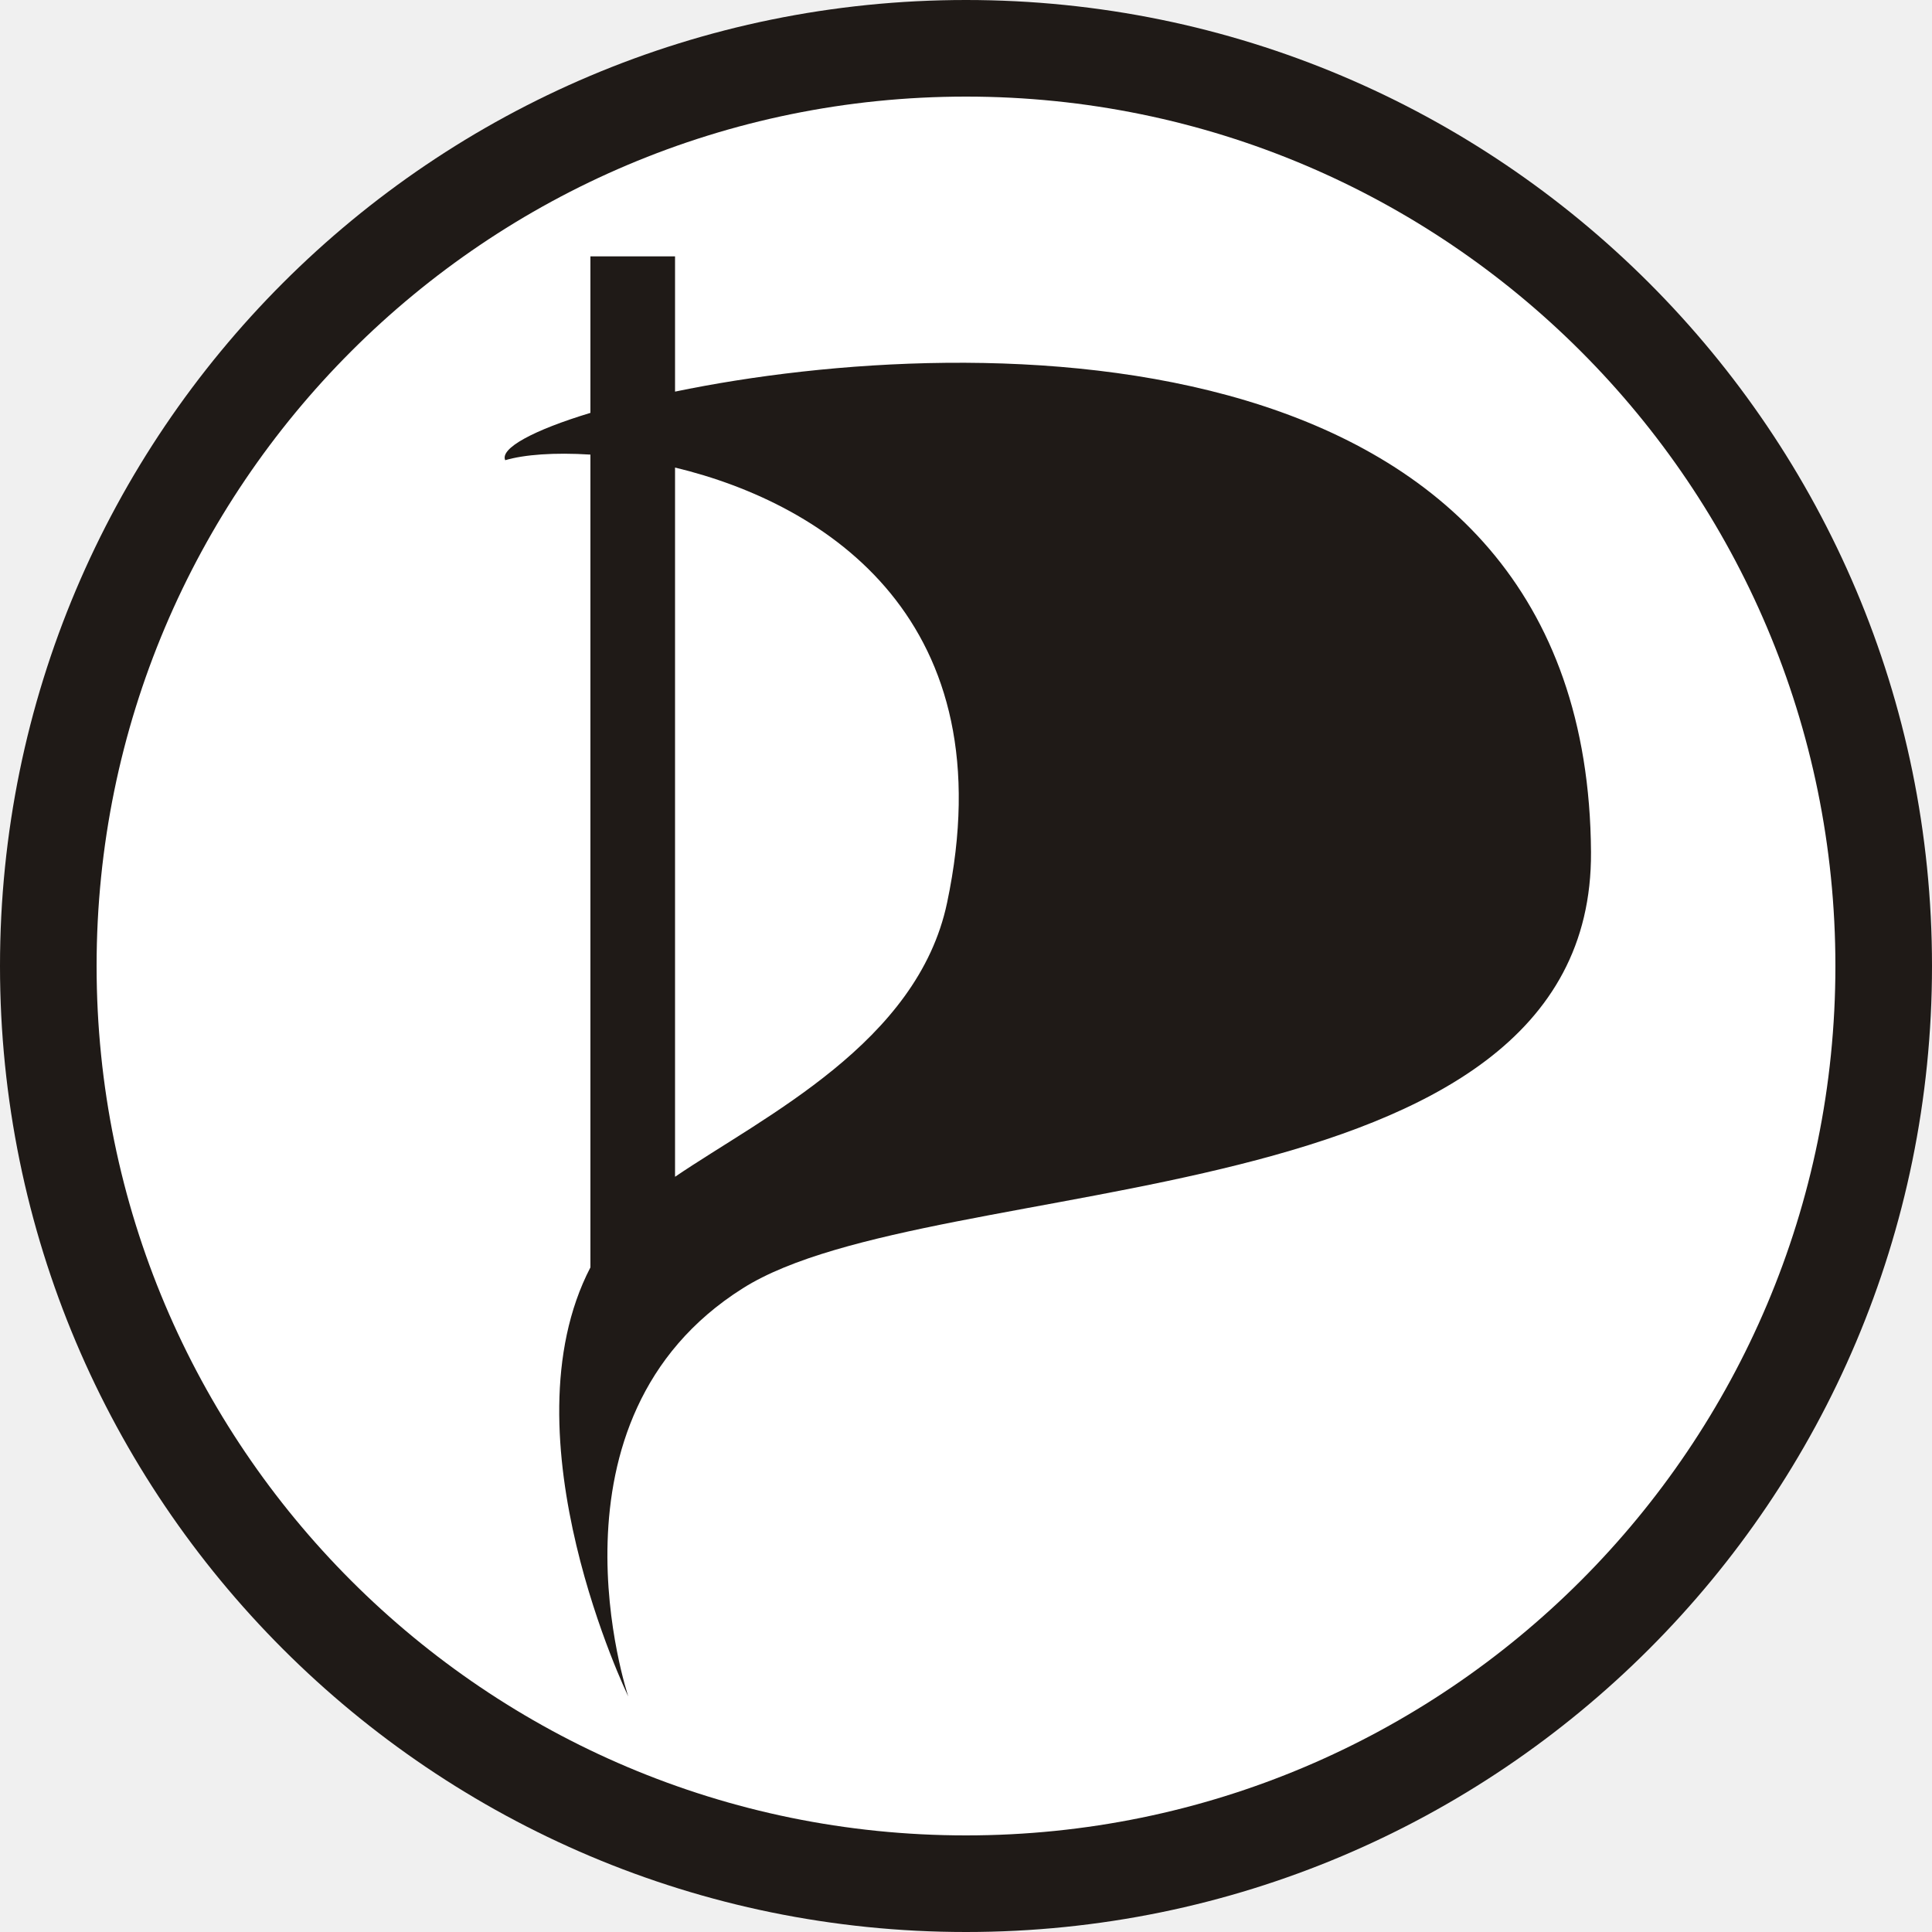
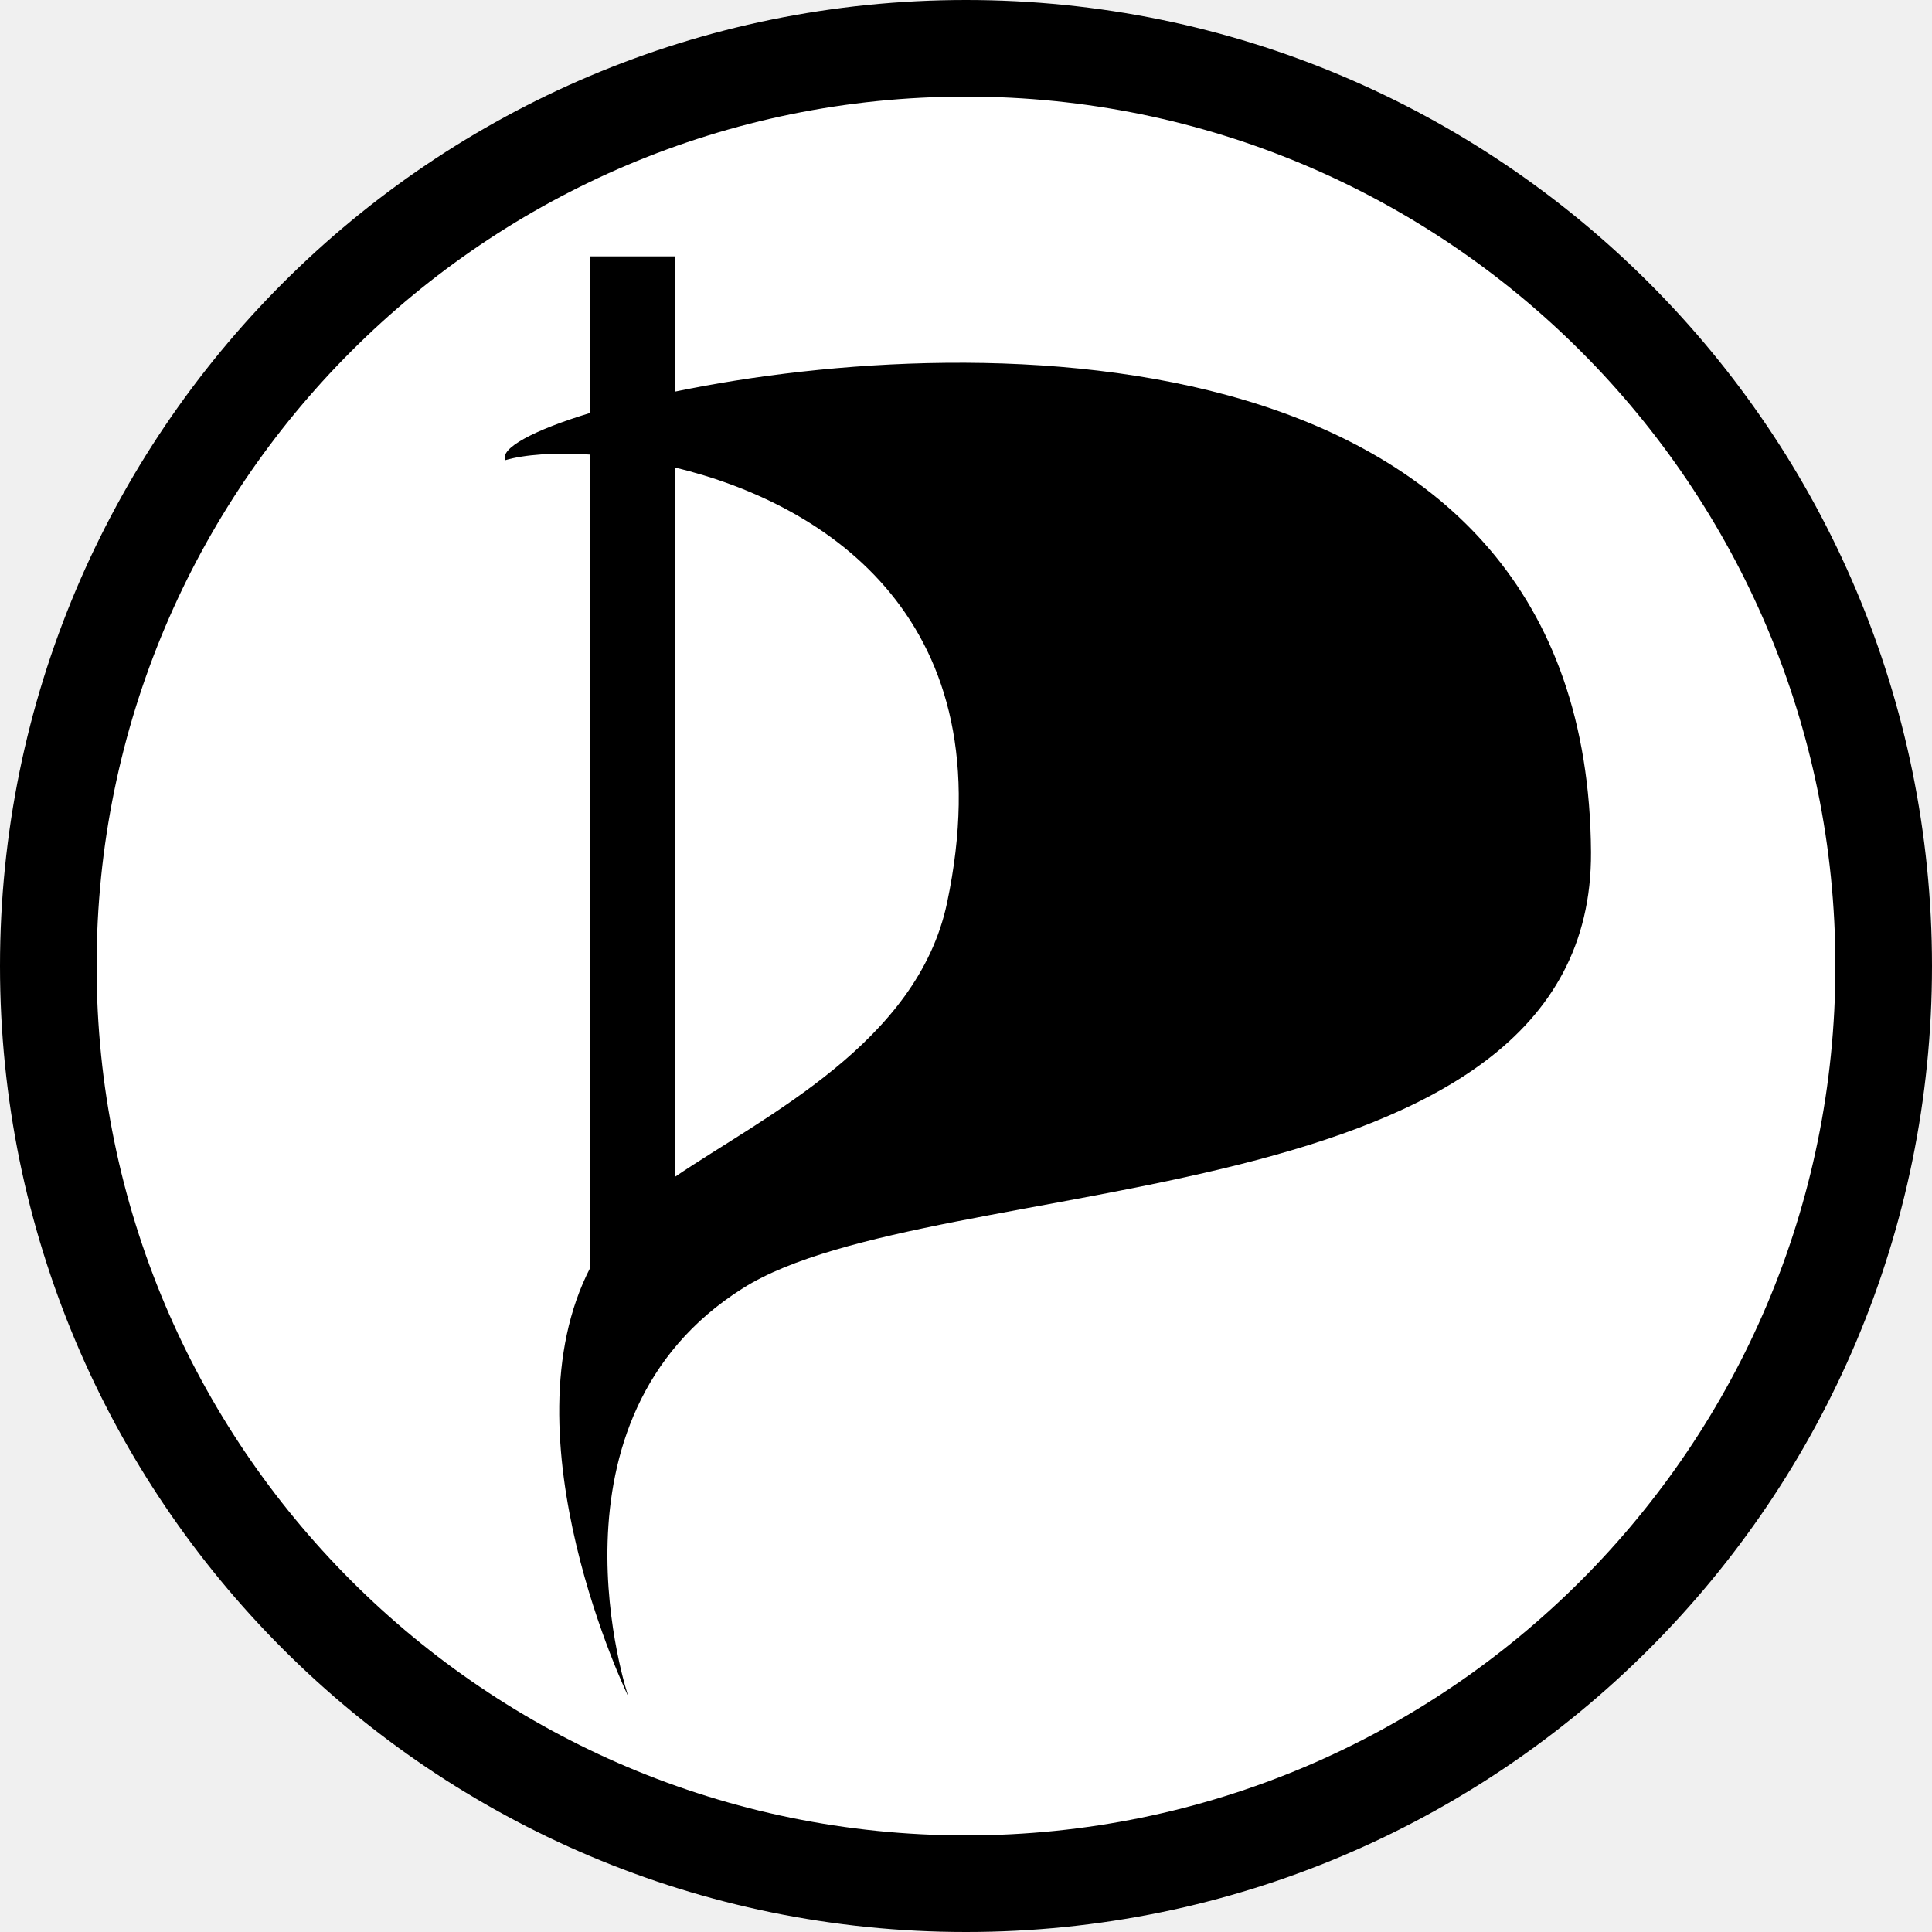
- <svg xmlns="http://www.w3.org/2000/svg" viewBox="-5000 -5000 10000 10000" fill="#1f1a17">
+ <svg xmlns="http://www.w3.org/2000/svg" viewBox="-5000 -5000 10000 10000">
  <circle r="5e3" />
  <circle r="4500" fill="#fff" />
  <path d="m-1944 1560v-4207c-187-12-343 0-441 29-28-61 144-155 441-245v-810h438v700c1578-327 4724-344 4741 2384 11 1926-3401 1632-4390 2257-1076 678-593 2113-593 2113s-651-1344-196-2221zm438-469c462-314 1255-693 1408-1418 308-1458-619-2063-1408-2253z" />
</svg>
